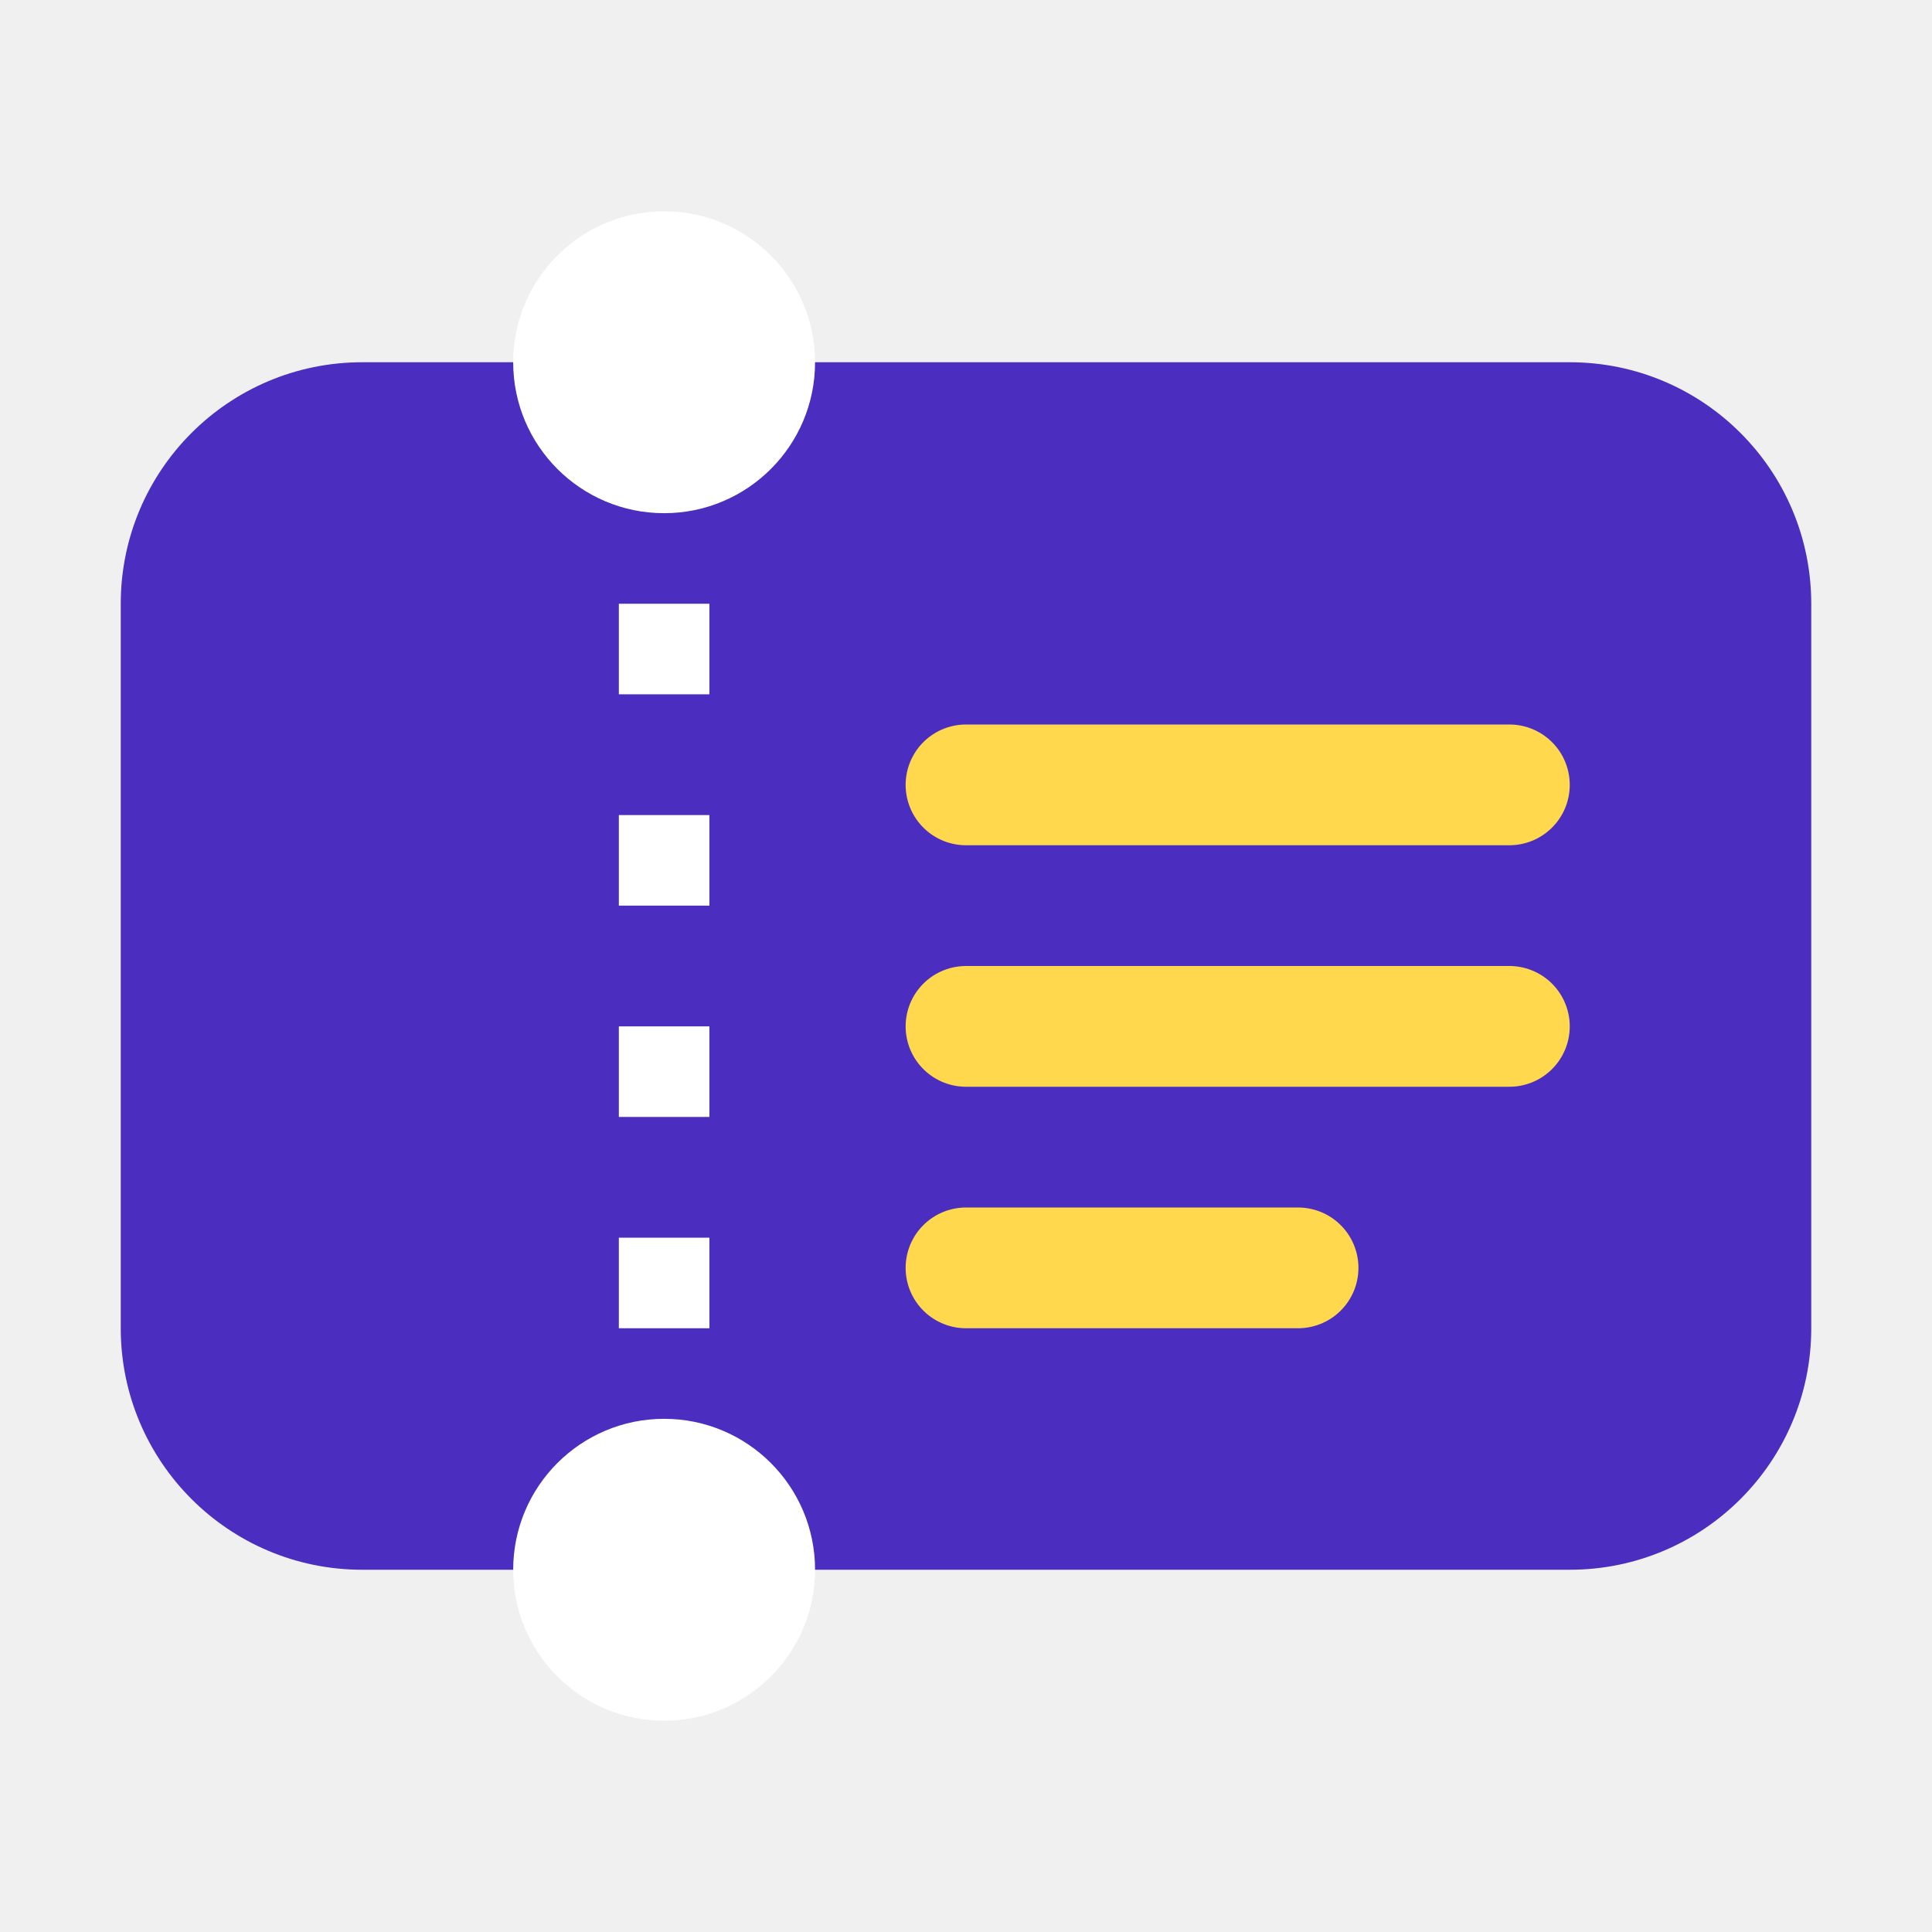
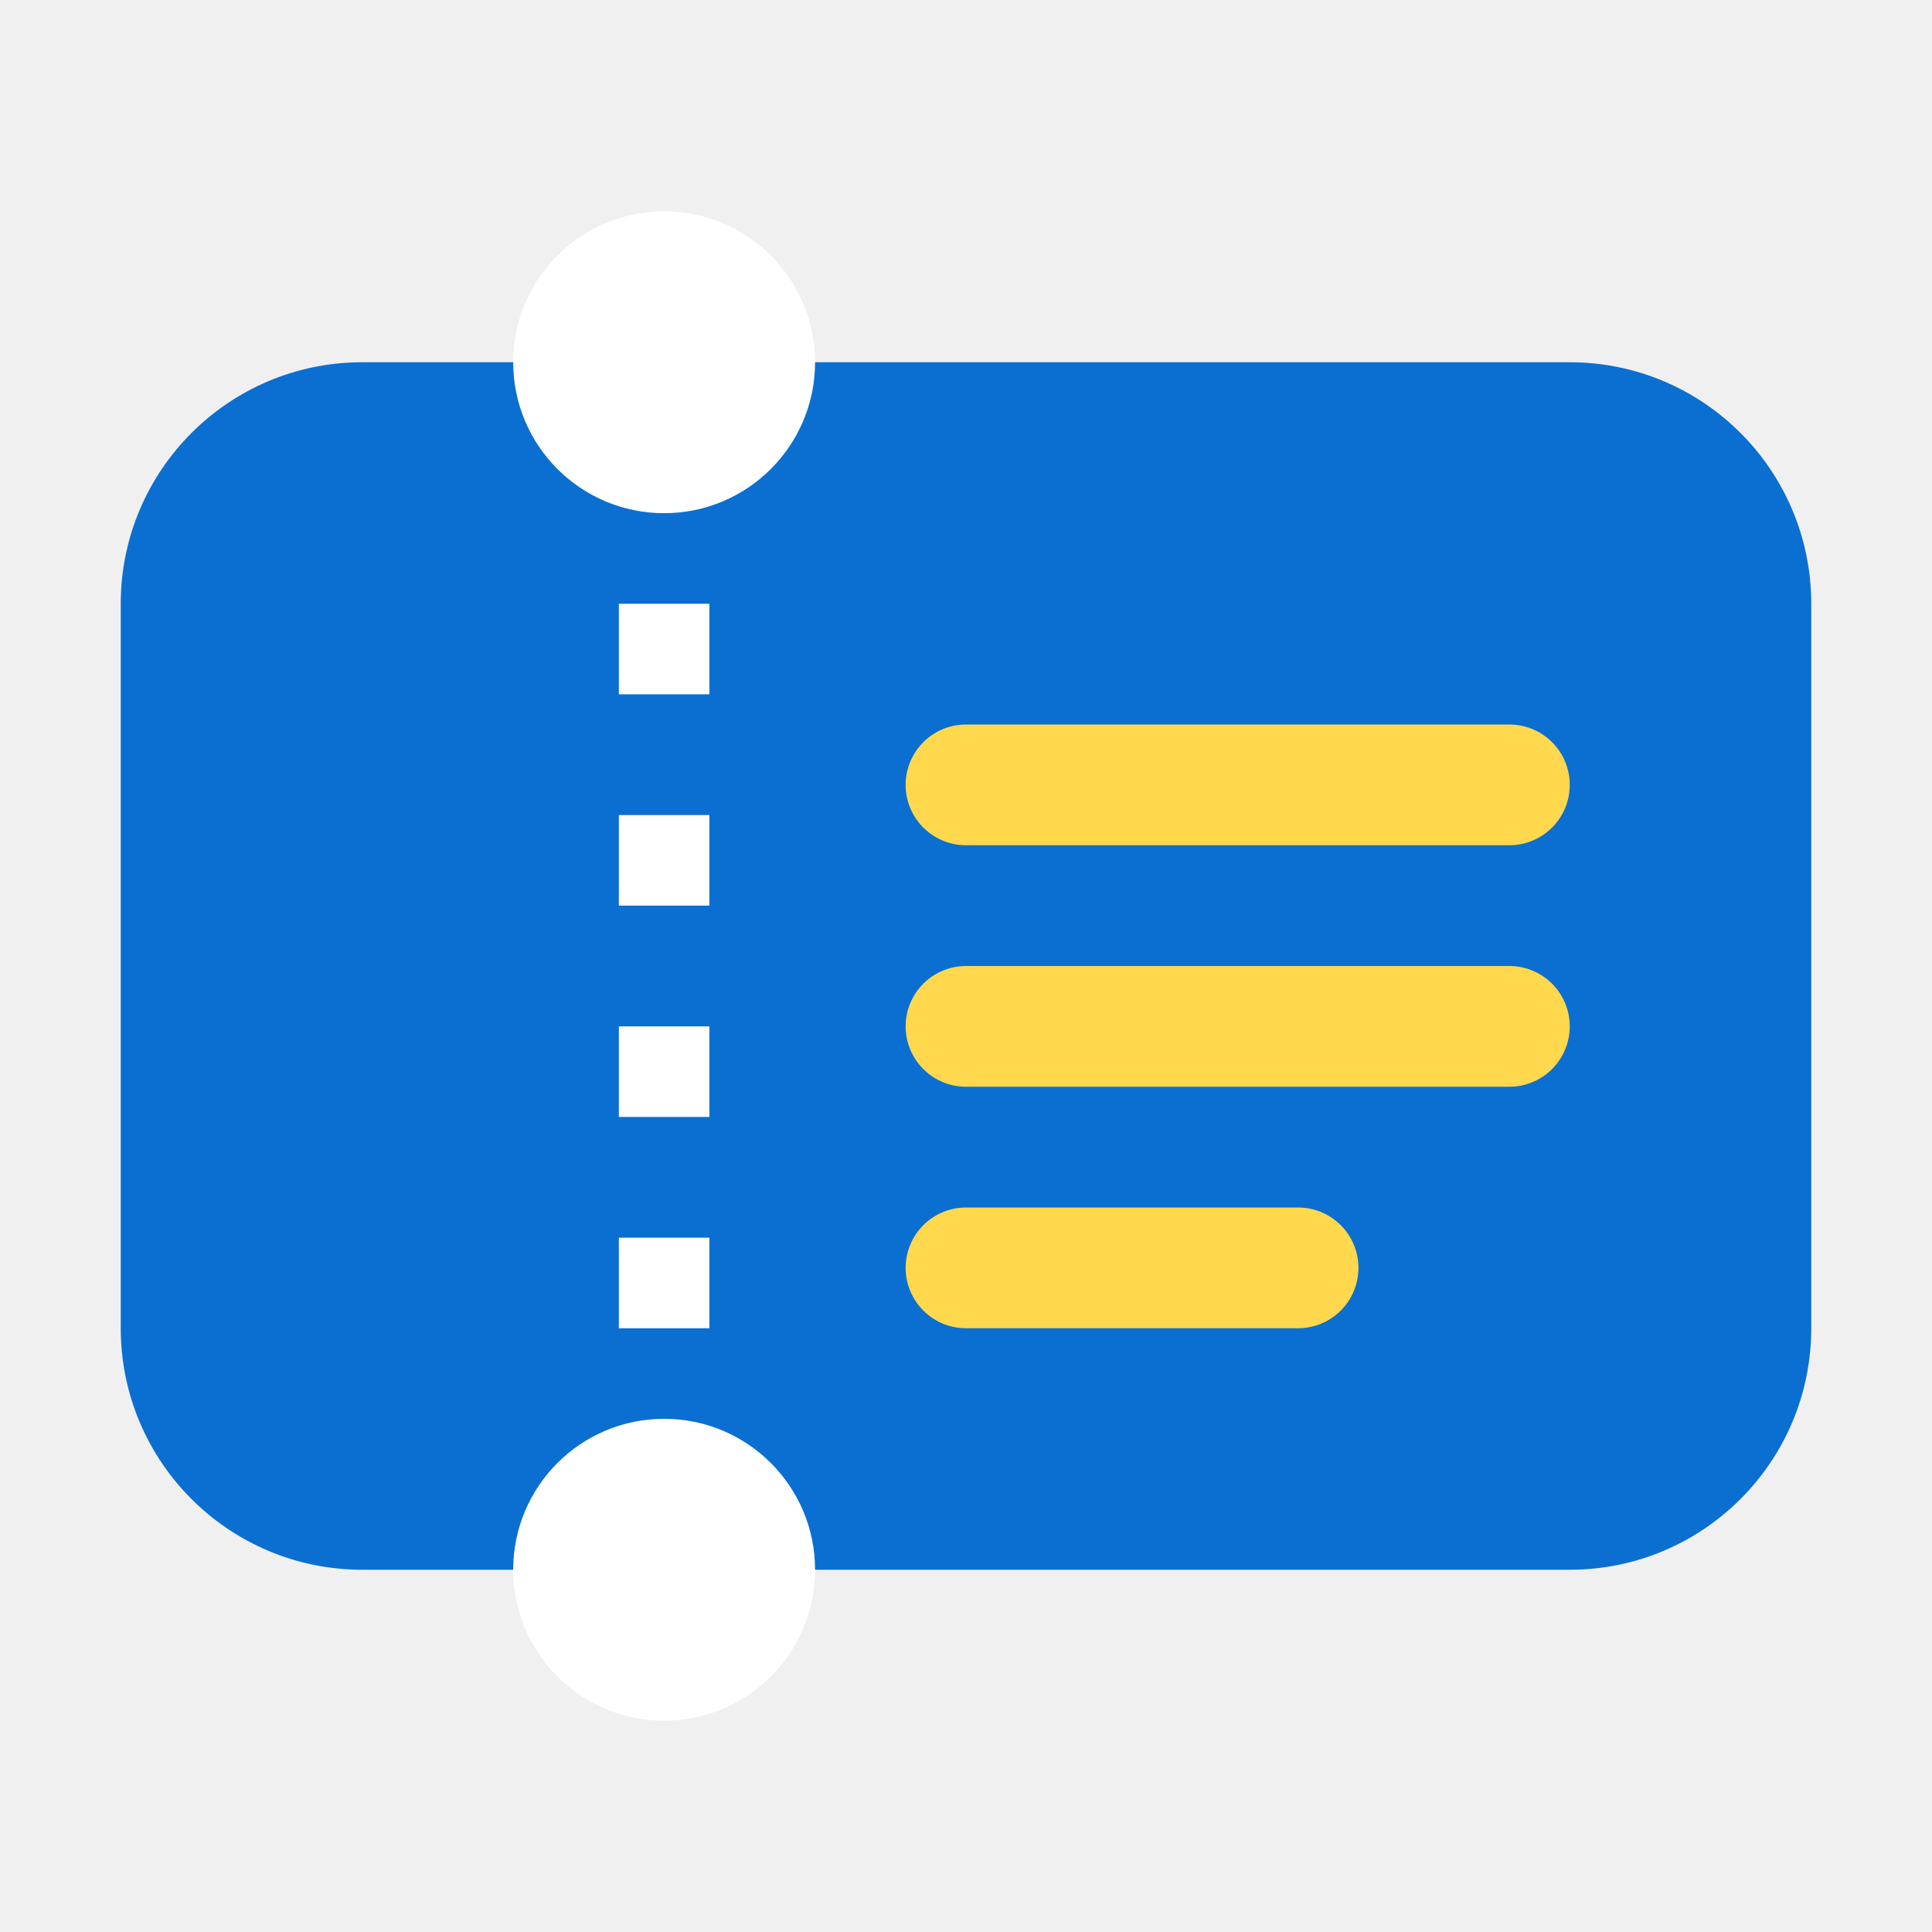
<svg xmlns="http://www.w3.org/2000/svg" viewBox="0 0 64 64">
-   <rect x="4" y="12" width="56" height="40" rx="8" fill="#4b2dbf" />
+   <rect x="4" y="12" width="56" height="40" rx="8" fill="#0a6fd1" />
  <circle cx="22" cy="12" r="5" fill="#ffffff" />
  <circle cx="22" cy="52" r="5" fill="#ffffff" />
  <path d="M22 20v24" stroke="#ffffff" stroke-width="3" stroke-dasharray="3 4" />
  <path d="M32 26h18M32 34h18M32 42h11" stroke="#ffd84d" stroke-width="4" stroke-linecap="round" />
</svg>
